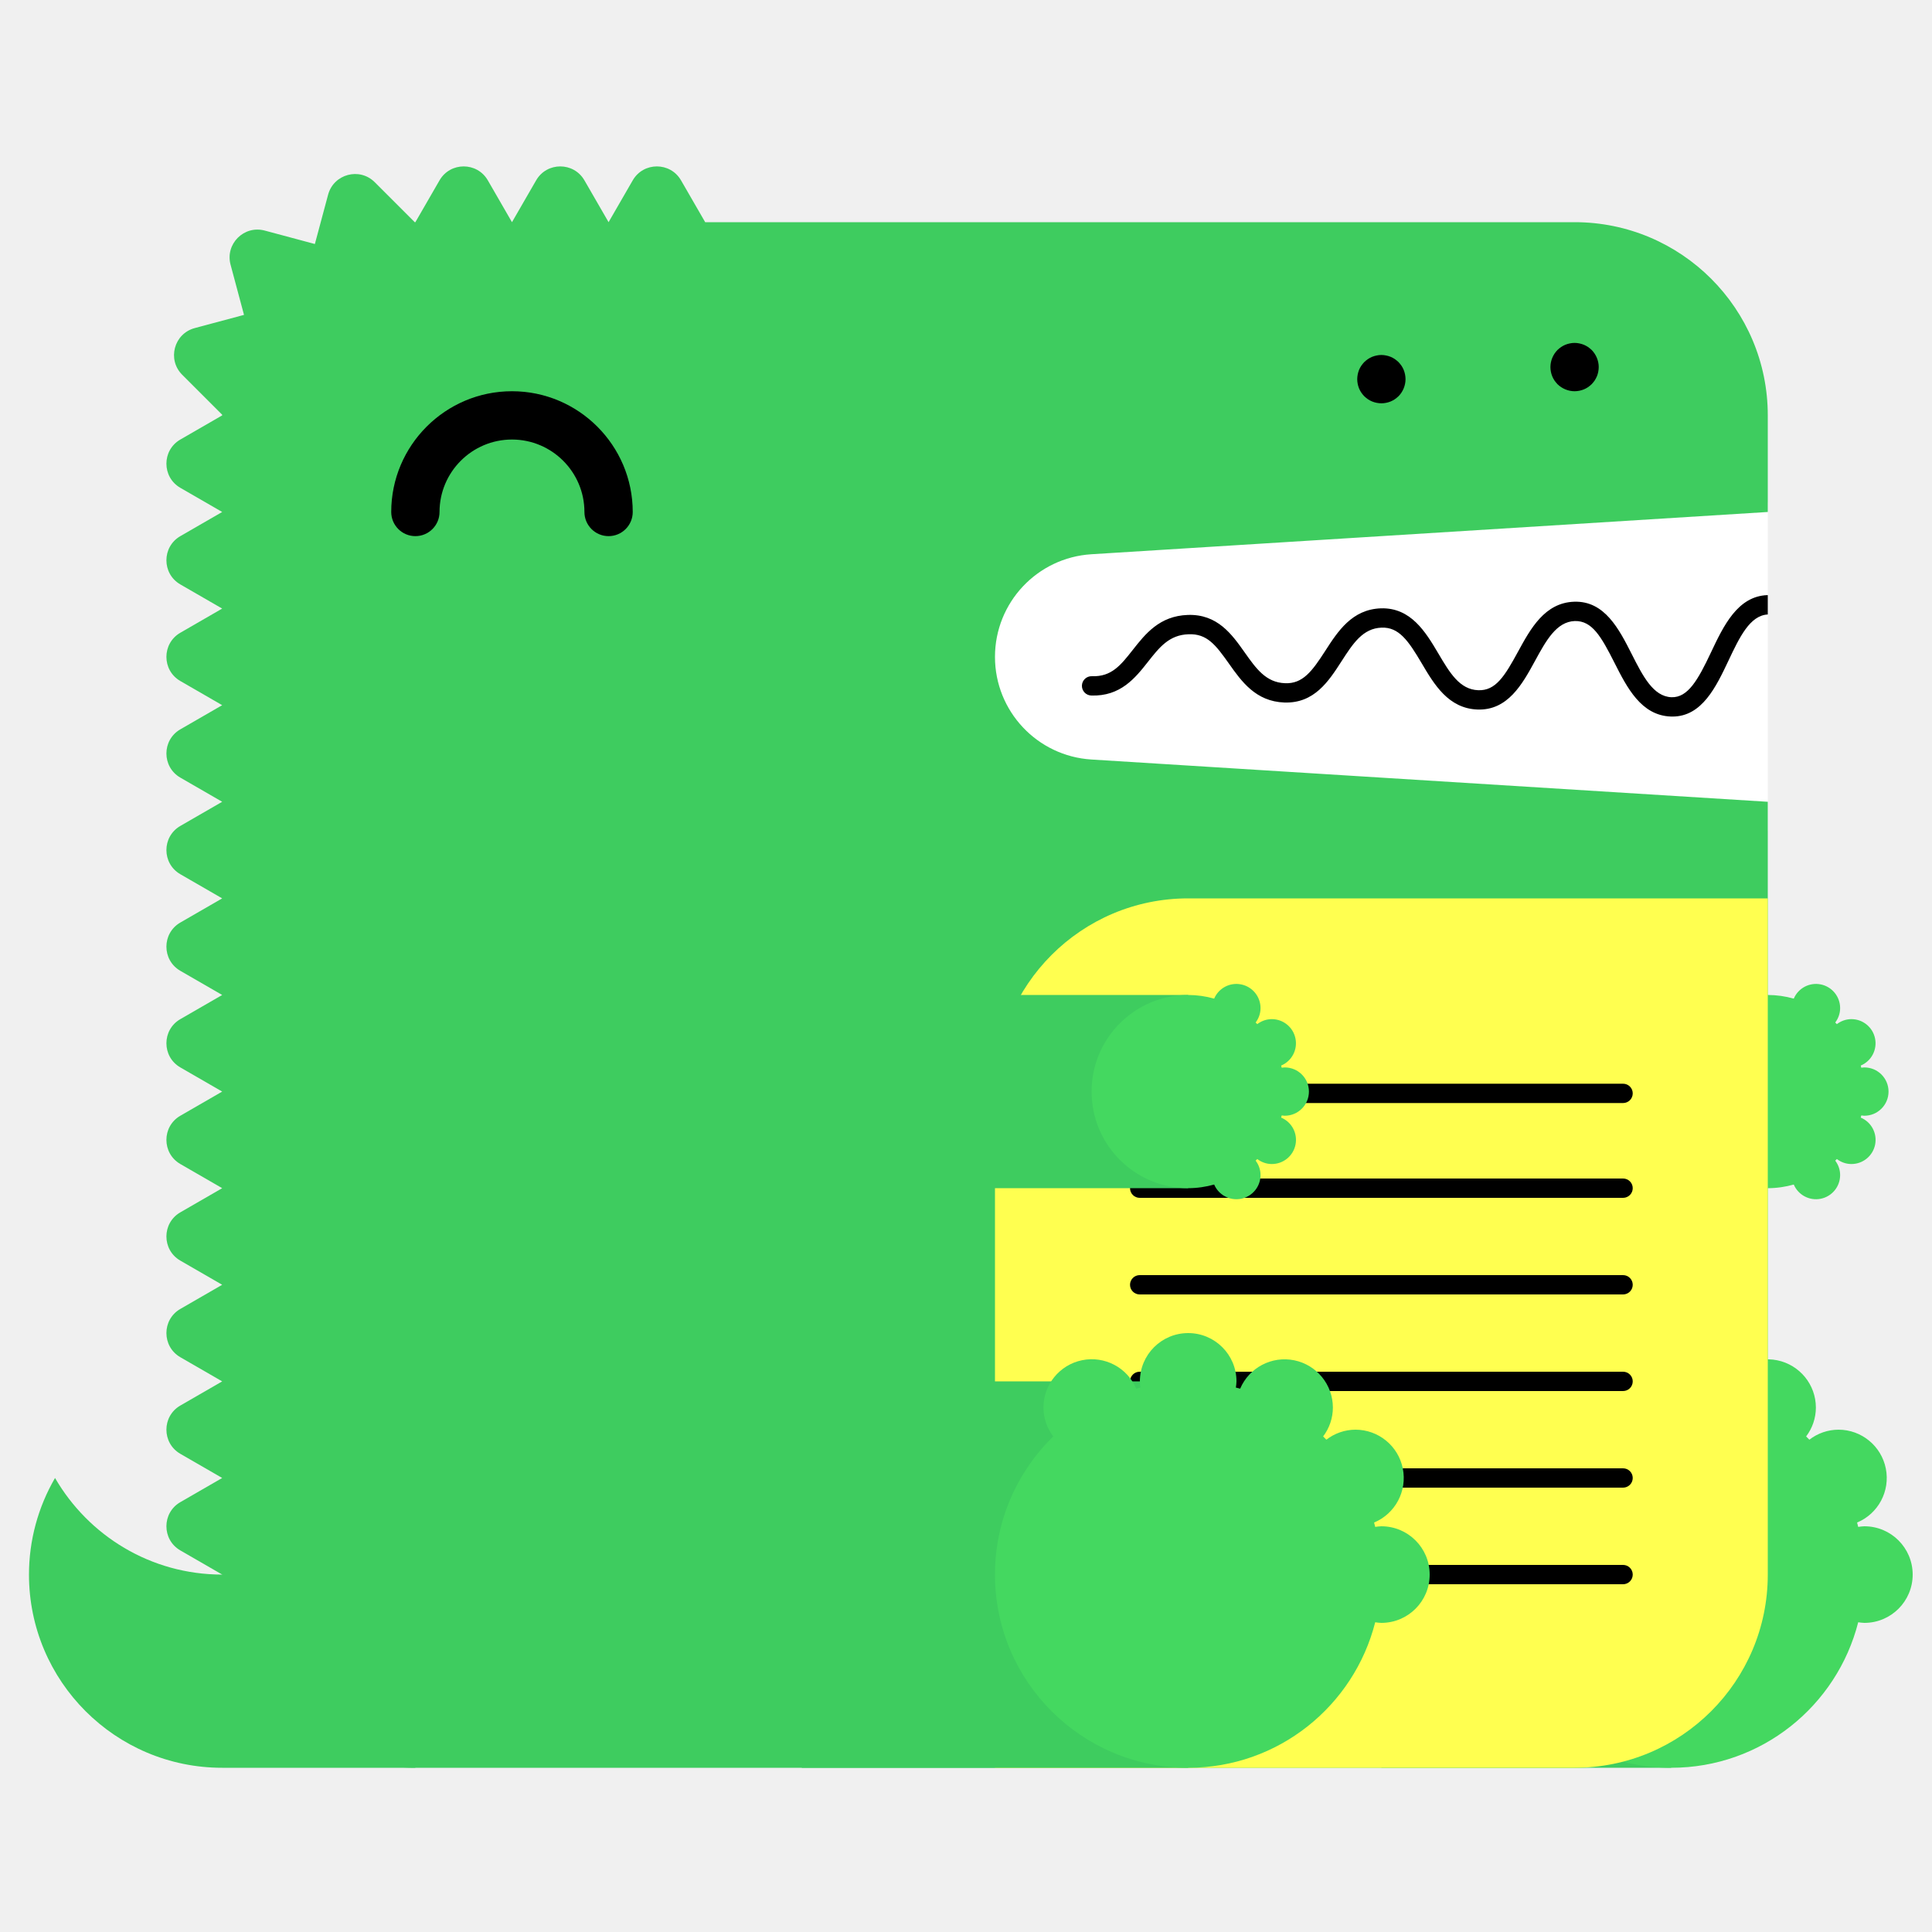
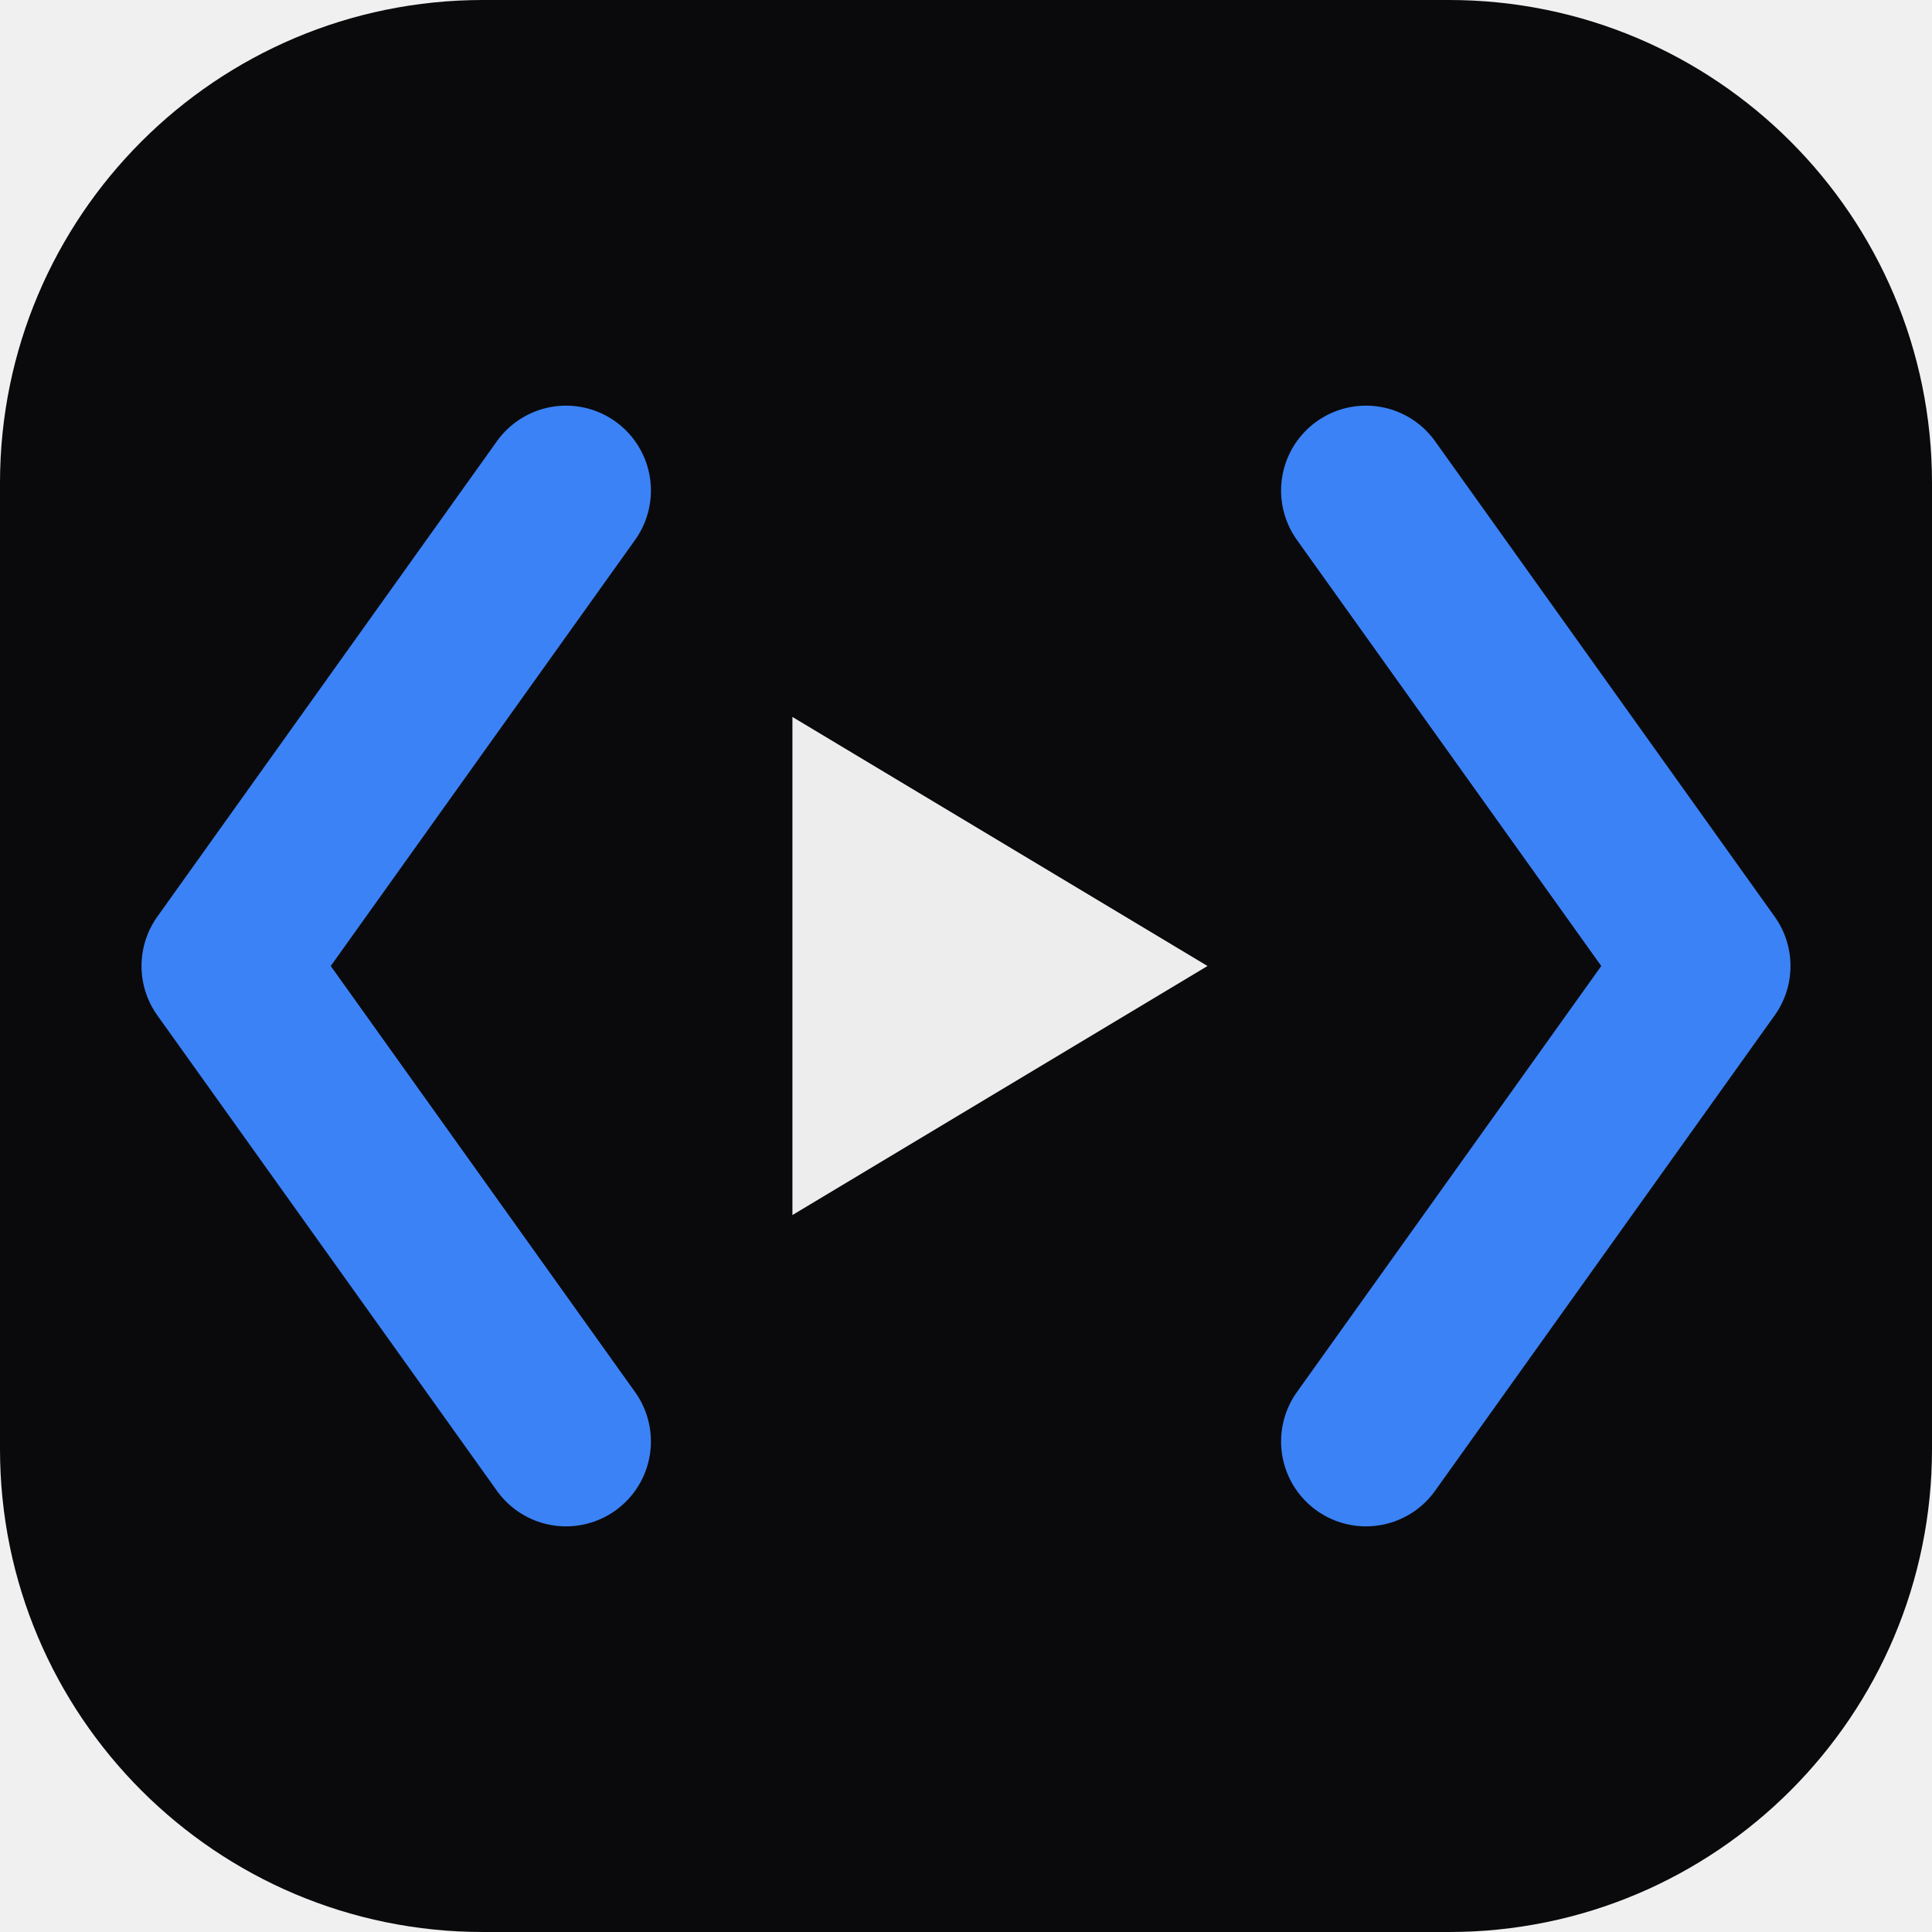
- <svg xmlns="http://www.w3.org/2000/svg" width="200" height="200" viewBox="0 0 200 200">
-   <g fill="none" fill-rule="evenodd">
-     <path fill="#FFF" d="M99 52h84v34H99z" />
-     <path d="M23 163c-7.398 0-13.843-4.027-17.303-10A19.886 19.886 0 0 0 3 163c0 11.046 8.954 20 20 20h20v-20H23z" fill="#3ECC5F" />
-     <path d="M112.98 57.376L183 53V43c0-11.046-8.954-20-20-20H73l-2.5-4.33c-1.112-1.925-3.889-1.925-5 0L63 23l-2.5-4.33c-1.111-1.925-3.889-1.925-5 0L53 23l-2.5-4.33c-1.111-1.925-3.889-1.925-5 0L43 23c-.022 0-.042.003-.065.003l-4.142-4.141c-1.57-1.571-4.252-.853-4.828 1.294l-1.369 5.104-5.192-1.392c-2.148-.575-4.111 1.389-3.535 3.536l1.39 5.193-5.102 1.367c-2.148.576-2.867 3.259-1.296 4.83l4.142 4.142c0 .021-.003.042-.003.064l-4.33 2.5c-1.925 1.111-1.925 3.889 0 5L23 53l-4.33 2.5c-1.925 1.111-1.925 3.889 0 5L23 63l-4.33 2.5c-1.925 1.111-1.925 3.889 0 5L23 73l-4.33 2.5c-1.925 1.111-1.925 3.889 0 5L23 83l-4.33 2.5c-1.925 1.111-1.925 3.889 0 5L23 93l-4.33 2.5c-1.925 1.111-1.925 3.889 0 5L23 103l-4.33 2.5c-1.925 1.111-1.925 3.889 0 5L23 113l-4.33 2.5c-1.925 1.111-1.925 3.889 0 5L23 123l-4.33 2.5c-1.925 1.111-1.925 3.889 0 5L23 133l-4.33 2.5c-1.925 1.111-1.925 3.889 0 5L23 143l-4.33 2.5c-1.925 1.111-1.925 3.889 0 5L23 153l-4.33 2.5c-1.925 1.111-1.925 3.889 0 5L23 163c0 11.046 8.954 20 20 20h120c11.046 0 20-8.954 20-20V83l-70.02-4.376A10.645 10.645 0 0 1 103 68c0-5.621 4.37-10.273 9.98-10.624" fill="#3ECC5F" />
-     <path fill="#3ECC5F" d="M143 183h30v-40h-30z" />
-     <path d="M193 158c-.219 0-.428.037-.639.064-.038-.15-.074-.301-.116-.451A5 5 0 0 0 190.32 148a4.96 4.96 0 0 0-3.016 1.036 26.531 26.531 0 0 0-.335-.336 4.955 4.955 0 0 0 1.011-2.987 5 5 0 0 0-9.599-1.959c-.148-.042-.297-.077-.445-.115.027-.211.064-.42.064-.639a5 5 0 0 0-5-5 5 5 0 0 0-5 5c0 .219.037.428.064.639-.148.038-.297.073-.445.115a4.998 4.998 0 0 0-9.599 1.959c0 1.125.384 2.151 1.011 2.987-3.717 3.632-6.031 8.693-6.031 14.3 0 11.046 8.954 20 20 20 9.339 0 17.16-6.41 19.361-15.064.211.027.42.064.639.064a5 5 0 0 0 5-5 5 5 0 0 0-5-5" fill="#44D860" />
-     <path fill="#3ECC5F" d="M153 123h30v-20h-30z" />
-     <path d="M193 115.5a2.5 2.5 0 1 0 0-5c-.109 0-.214.019-.319.032-.02-.075-.037-.15-.058-.225a2.501 2.501 0 0 0-.963-4.807c-.569 0-1.088.197-1.508.518a6.653 6.653 0 0 0-.168-.168c.314-.417.506-.931.506-1.494a2.5 2.5 0 0 0-4.8-.979A9.987 9.987 0 0 0 183 103c-5.522 0-10 4.478-10 10s4.478 10 10 10c.934 0 1.833-.138 2.69-.377a2.5 2.5 0 0 0 4.8-.979c0-.563-.192-1.077-.506-1.494.057-.055.113-.111.168-.168.42.321.939.518 1.508.518a2.5 2.5 0 0 0 .963-4.807c.021-.074.038-.15.058-.225.105.013.21.032.319.032" fill="#44D860" />
-     <path d="M63 55.5a2.5 2.5 0 0 1-2.5-2.5c0-4.136-3.364-7.5-7.5-7.5s-7.5 3.364-7.5 7.5a2.5 2.5 0 1 1-5 0c0-6.893 5.607-12.5 12.5-12.5S65.5 46.107 65.5 53a2.5 2.5 0 0 1-2.5 2.5" fill="#000" />
-     <path d="M103 183h60c11.046 0 20-8.954 20-20V93h-60c-11.046 0-20 8.954-20 20v70z" fill="#FFFF50" />
-     <path d="M168.02 124h-50.04a1 1 0 1 1 0-2h50.04a1 1 0 1 1 0 2m0 20h-50.04a1 1 0 1 1 0-2h50.04a1 1 0 1 1 0 2m0 20h-50.04a1 1 0 1 1 0-2h50.04a1 1 0 1 1 0 2m0-49.814h-50.04a1 1 0 1 1 0-2h50.04a1 1 0 1 1 0 2m0 19.814h-50.04a1 1 0 1 1 0-2h50.04a1 1 0 1 1 0 2m0 20h-50.04a1 1 0 1 1 0-2h50.04a1 1 0 1 1 0 2M183 61.611c-.012 0-.022-.006-.034-.005-3.09.105-4.552 3.196-5.842 5.923-1.346 2.85-2.387 4.703-4.093 4.647-1.889-.068-2.969-2.202-4.113-4.46-1.314-2.594-2.814-5.536-5.963-5.426-3.046.104-4.513 2.794-5.807 5.167-1.377 2.528-2.314 4.065-4.121 3.994-1.927-.07-2.951-1.805-4.136-3.813-1.321-2.236-2.848-4.75-5.936-4.664-2.994.103-4.465 2.385-5.763 4.4-1.373 2.13-2.335 3.428-4.165 3.351-1.973-.07-2.992-1.51-4.171-3.177-1.324-1.873-2.816-3.993-5.895-3.89-2.928.1-4.399 1.97-5.696 3.618-1.232 1.564-2.194 2.802-4.229 2.724a1 1 0 0 0-.072 2c3.017.101 4.545-1.8 5.872-3.487 1.177-1.496 2.193-2.787 4.193-2.855 1.926-.082 2.829 1.115 4.195 3.045 1.297 1.834 2.769 3.914 5.731 4.021 3.103.104 4.596-2.215 5.918-4.267 1.182-1.834 2.202-3.417 4.15-3.484 1.793-.067 2.769 1.35 4.145 3.681 1.297 2.197 2.766 4.686 5.787 4.796 3.125.108 4.634-2.62 5.949-5.035 1.139-2.088 2.214-4.06 4.119-4.126 1.793-.042 2.728 1.595 4.111 4.33 1.292 2.553 2.757 5.445 5.825 5.556l.169.003c3.064 0 4.518-3.075 5.805-5.794 1.139-2.41 2.217-4.68 4.067-4.773v-2z" fill="#000" />
-     <path fill="#3ECC5F" d="M83 183h40v-40H83z" />
-     <path d="M143 158c-.219 0-.428.037-.639.064-.038-.15-.074-.301-.116-.451A5 5 0 0 0 140.32 148a4.96 4.96 0 0 0-3.016 1.036 26.531 26.531 0 0 0-.335-.336 4.955 4.955 0 0 0 1.011-2.987 5 5 0 0 0-9.599-1.959c-.148-.042-.297-.077-.445-.115.027-.211.064-.42.064-.639a5 5 0 0 0-5-5 5 5 0 0 0-5 5c0 .219.037.428.064.639-.148.038-.297.073-.445.115a4.998 4.998 0 0 0-9.599 1.959c0 1.125.384 2.151 1.011 2.987-3.717 3.632-6.031 8.693-6.031 14.3 0 11.046 8.954 20 20 20 9.339 0 17.16-6.41 19.361-15.064.211.027.42.064.639.064a5 5 0 0 0 5-5 5 5 0 0 0-5-5" fill="#44D860" />
-     <path fill="#3ECC5F" d="M83 123h40v-20H83z" />
-     <path d="M133 115.5a2.5 2.5 0 1 0 0-5c-.109 0-.214.019-.319.032-.02-.075-.037-.15-.058-.225a2.501 2.501 0 0 0-.963-4.807c-.569 0-1.088.197-1.508.518a6.653 6.653 0 0 0-.168-.168c.314-.417.506-.931.506-1.494a2.5 2.5 0 0 0-4.8-.979A9.987 9.987 0 0 0 123 103c-5.522 0-10 4.478-10 10s4.478 10 10 10c.934 0 1.833-.138 2.69-.377a2.5 2.5 0 0 0 4.8-.979c0-.563-.192-1.077-.506-1.494.057-.055.113-.111.168-.168.42.321.939.518 1.508.518a2.5 2.5 0 0 0 .963-4.807c.021-.074.038-.15.058-.225.105.013.21.032.319.032" fill="#44D860" />
-     <path d="M143 41.75c-.16 0-.33-.02-.49-.05a2.52 2.52 0 0 1-.47-.14c-.15-.06-.29-.14-.431-.23-.13-.09-.259-.2-.38-.31-.109-.12-.219-.24-.309-.38s-.17-.28-.231-.43a2.619 2.619 0 0 1-.189-.96c0-.16.02-.33.05-.49.03-.16.08-.31.139-.47.061-.15.141-.29.231-.43.09-.13.2-.26.309-.38.121-.11.25-.22.38-.31.141-.09.281-.17.431-.23.149-.06.31-.11.47-.14.32-.07.65-.07.98 0 .159.03.32.08.47.14.149.06.29.14.43.23.13.09.259.2.38.31.11.12.22.25.31.38.09.14.17.28.23.43.06.16.11.31.14.47.029.16.05.33.05.49 0 .66-.271 1.31-.73 1.77-.121.11-.25.22-.38.31-.14.09-.281.17-.43.23a2.565 2.565 0 0 1-.96.19m20-1.25c-.66 0-1.3-.27-1.771-.73a3.802 3.802 0 0 1-.309-.38c-.09-.14-.17-.28-.231-.43a2.619 2.619 0 0 1-.189-.96c0-.66.27-1.3.729-1.77.121-.11.25-.22.38-.31.141-.09.281-.17.431-.23.149-.06.31-.11.47-.14.32-.07.66-.07.98 0 .159.03.32.08.47.14.149.06.29.14.43.23.13.09.259.2.38.31.459.47.73 1.11.73 1.77 0 .16-.021.33-.05.49-.03.16-.08.32-.14.47-.07.15-.14.29-.23.43-.09.13-.2.26-.31.38-.121.11-.25.22-.38.31-.14.09-.281.17-.43.23a2.565 2.565 0 0 1-.96.19" fill="#000" />
-   </g>
+ <svg xmlns="http://www.w3.org/2000/svg" width="512" height="512" viewBox="0 0 512 512" fill="none">
+   <rect width="512" height="512" rx="128" fill="#0A0A0C" />
+   <path d="M150 130L60 256L150 382" stroke="#3B82F6" stroke-width="45" stroke-linecap="round" stroke-linejoin="round" />
+   <path d="M362 130L452 256L362 382" stroke="#3B82F6" stroke-width="45" stroke-linecap="round" stroke-linejoin="round" />
+   <path d="M210 190L320 256L210 322V190Z" fill="#EDEDED" />
</svg>
